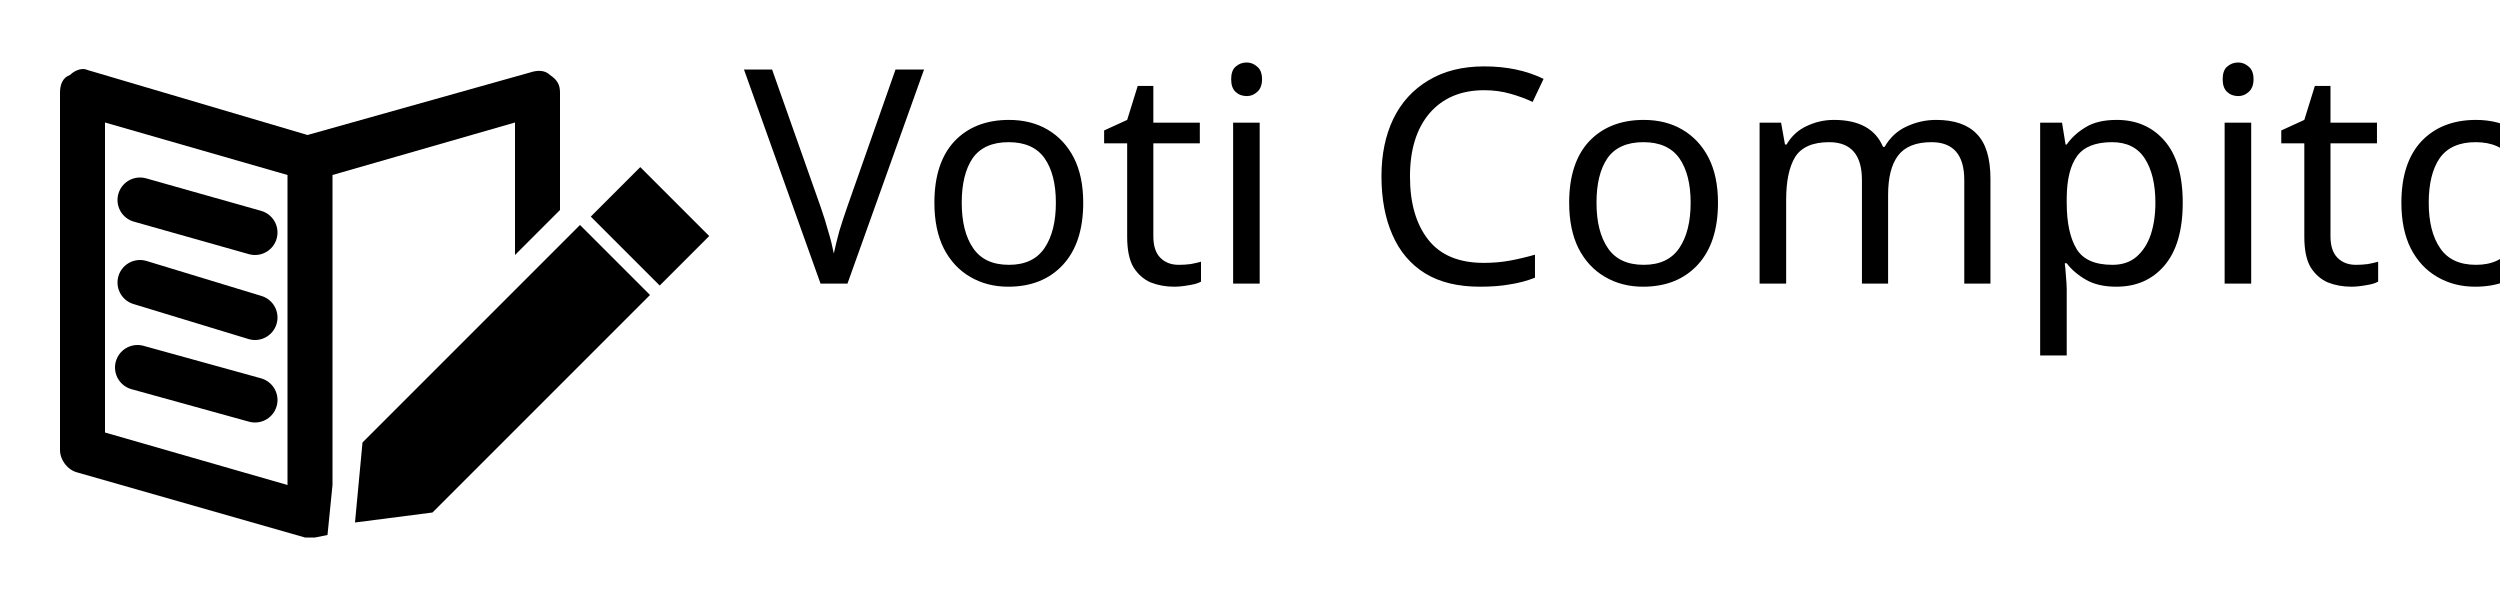
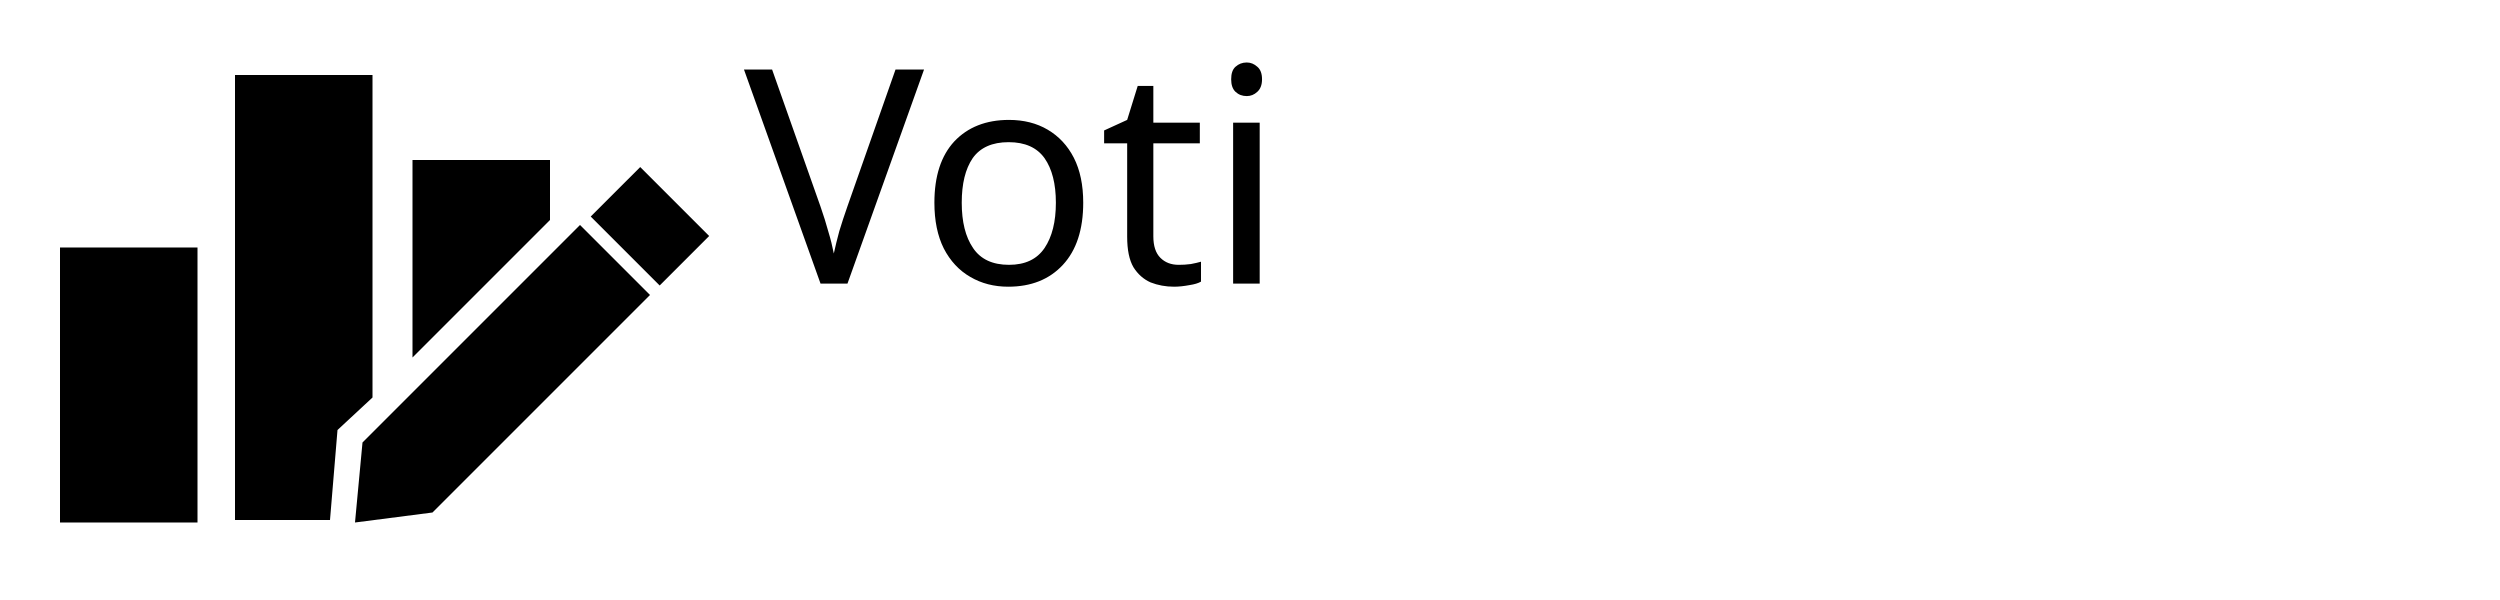
<svg xmlns="http://www.w3.org/2000/svg" version="1.1" id="Layer_1" x="0px" y="0px" viewBox="0 0 100 24" style="enable-background:new 0 0 100 24;" xml:space="preserve">
  <style type="text/css">
- 	.st0{fill:none;stroke:#000000;stroke-width:1.8;stroke-linecap:round;stroke-linejoin:round;stroke-miterlimit:10;}
- 	.st1{font-family:'TitilliumWeb-Black';}
- 	.st2{font-size:12px;}
+ 	.st0{font-family:'TitilliumWeb-Black';}
+ 	.st1{font-size:12px;}
</style>
  <polygon points="14.5,17.7 14.2,20.9 17.3,20.5 26,11.8 23.2,9 " />
-   <rect x="24.6" y="7.1" transform="matrix(0.7071 -0.7071 0.7071 0.7071 1.216 21.0385)" width="2.8" height="3.9" />
-   <line class="st0" x1="5.6" y1="8" x2="10.2" y2="9.3" />
-   <line class="st0" x1="5.6" y1="11.3" x2="10.2" y2="12.7" />
-   <line class="st0" x1="5.5" y1="14.7" x2="10.2" y2="16" />
-   <path d="M13.3,19.4L13.3,19.4l0-12.4l7.3-2.1v5.3l1.8-1.8V3.7c0-0.3-0.1-0.5-0.4-0.7c-0.2-0.2-0.5-0.2-0.8-0.1l-8.9,2.5L3.5,2.8  C3.3,2.7,3,2.8,2.8,3C2.5,3.1,2.4,3.4,2.4,3.7V18c0,0.4,0.3,0.8,0.7,0.9l9.1,2.6c0.1,0,0.2,0,0.2,0s0.2,0,0.2,0l0.5-0.1L13.3,19.4z   M11.5,19.4l-7.3-2.1V4.9L11.5,7V19.4z" />
-   <text transform="matrix(1 0 0 1 29.7586 11.3431)" class="st1 st2">Voti Compito</text>
+   <rect x="24.6" y="7.1" transform="matrix(0.7071 -0.7071 0.7071 0.7071 1.2136 21.0363)" width="2.8" height="3.9" />
+   <text transform="matrix(1 0 0 1 29.7586 11.3431)" class="st0 st1">Voti</text>
+   <rect x="2.4" y="9.9" width="5.5" height="11" />
+   <polygon points="13.5,17.2 14.9,15.9 14.9,3 9.4,3 9.4,20.8 13.2,20.8 " />
+   <polygon points="22,8.8 22,6.4 16.5,6.4 16.5,14.3 " />
</svg>
